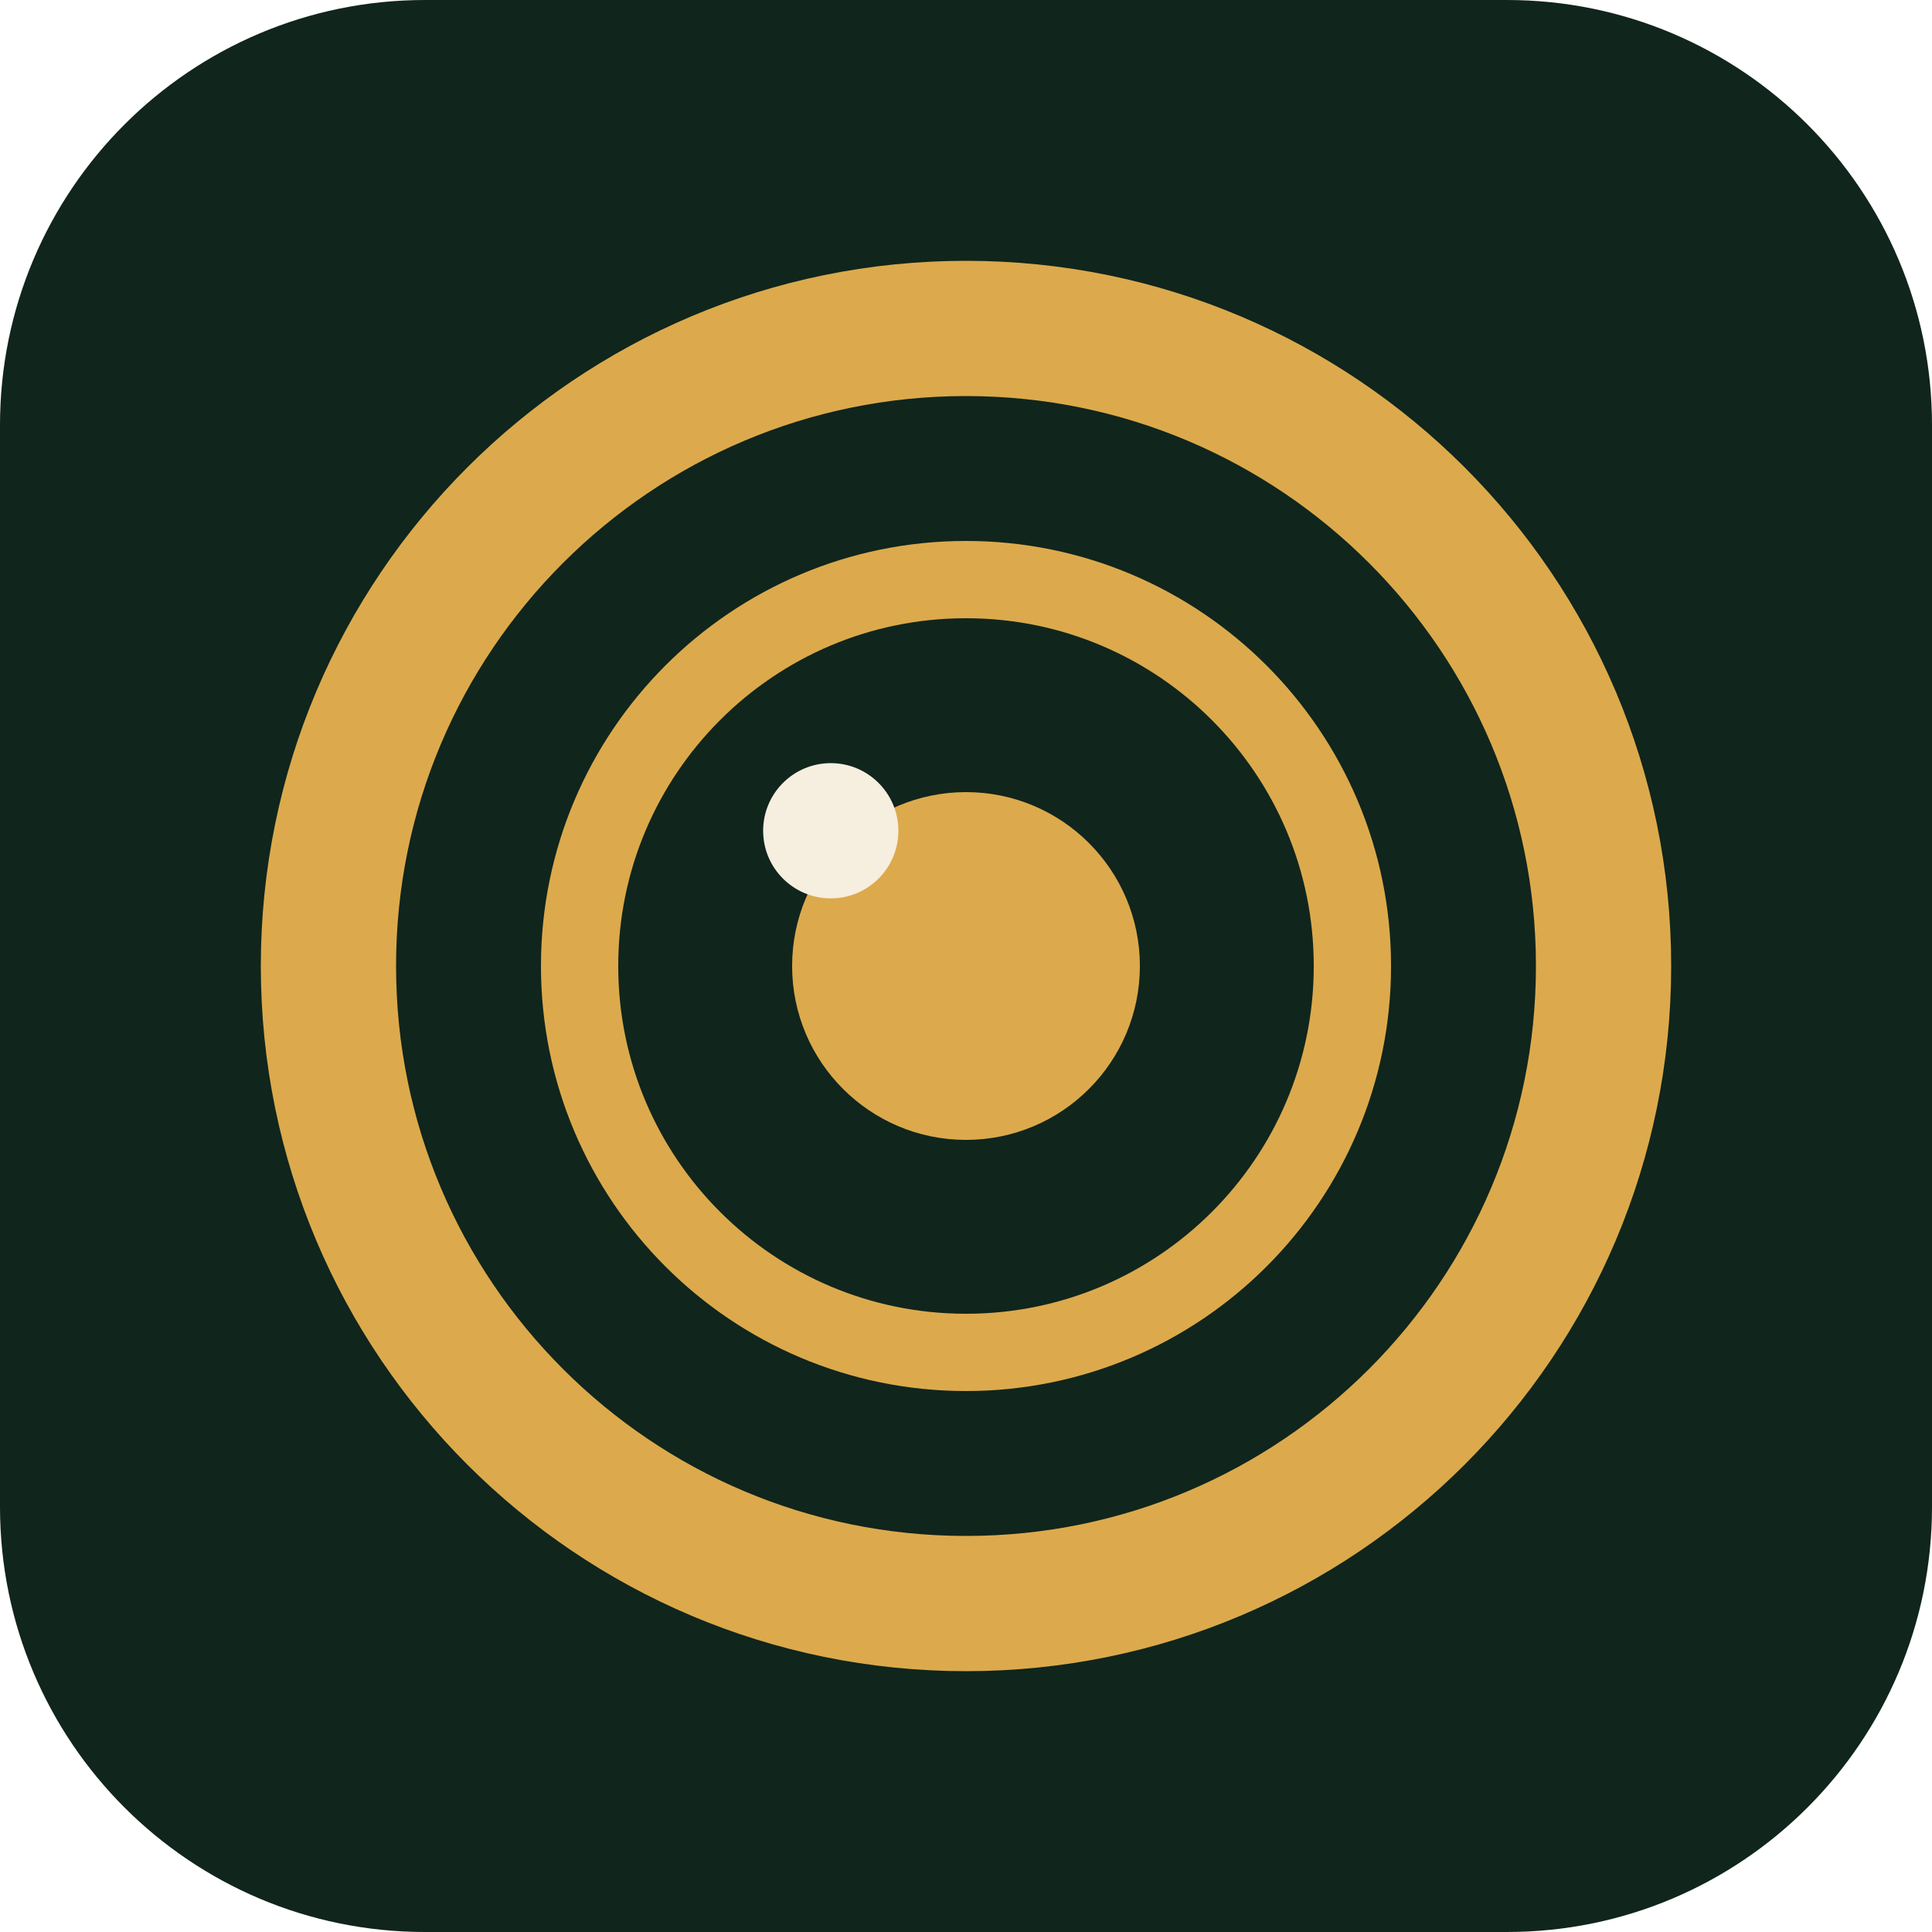
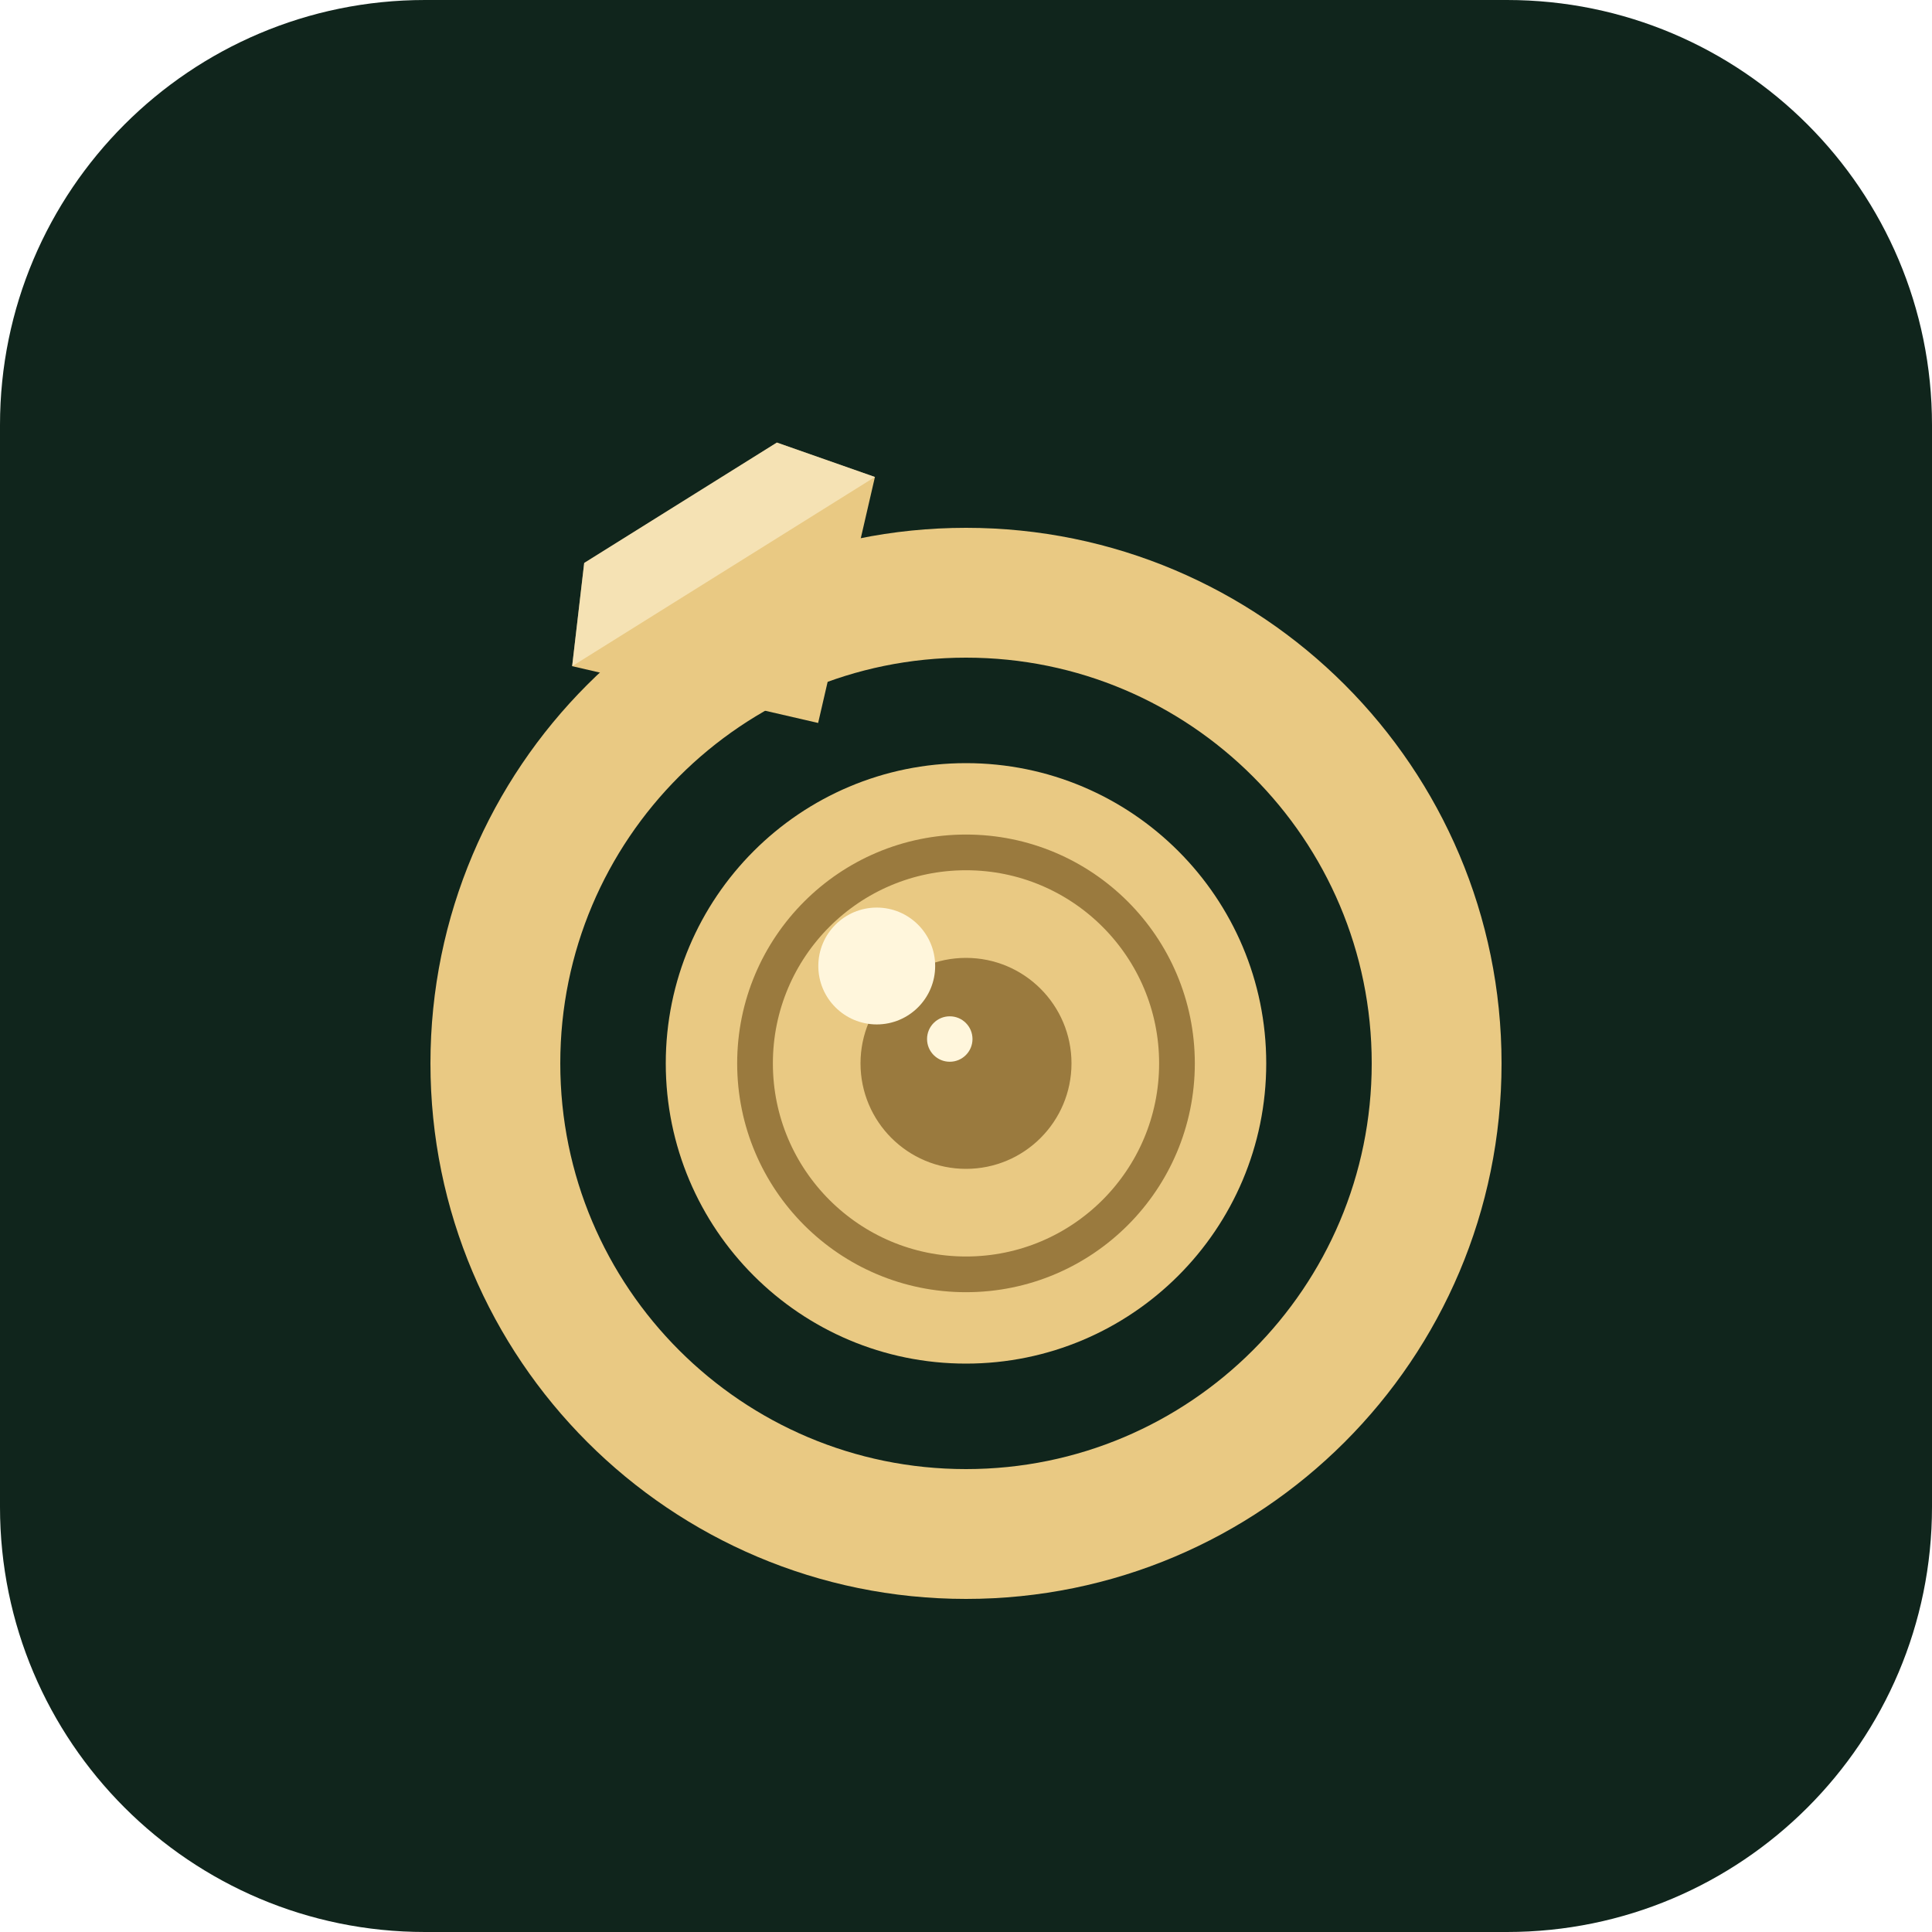
<svg xmlns="http://www.w3.org/2000/svg" viewBox="0 0 100 100">
  <rect width="100" height="100" rx="22" fill="#10251c" />
-   <circle cx="50" cy="50" r="33" fill="none" stroke="#dcaa4c" stroke-width="7" />
-   <circle cx="50" cy="50" r="20" fill="none" stroke="#dcaa4c" stroke-width="4" />
-   <circle cx="50" cy="50" r="9" fill="#dcaa4c" />
-   <circle cx="43" cy="43" r="3.5" fill="#f6eedf" />
+   <g transform="translate(8 8) scale(0.84)">
+     <circle cx="50" cy="56" r="29" fill="none" stroke="#e9c983" stroke-width="8" />
+     <circle cx="50" cy="56" r="18.5" fill="#e9c983" />
+     <circle cx="50" cy="56" r="13" fill="none" stroke="#9a7a3e" stroke-width="2.2" />
+     <circle cx="50" cy="56" r="6.5" fill="#9a7a3e" />
+     <circle cx="44.5" cy="50" r="3.6" fill="#fff6dc" />
+     <circle cx="49" cy="54.5" r="1.4" fill="#fff6dc" />
+     <g transform="rotate(-32 34 24)">
+       <path d="M27 21h14l4 5-11 11-11-11z" fill="#e9c983" />
+       <path d="M27 21h14l4 5H23z" fill="#fff6dc" opacity=".55" />
+     </g>
+   </g>
</svg>
